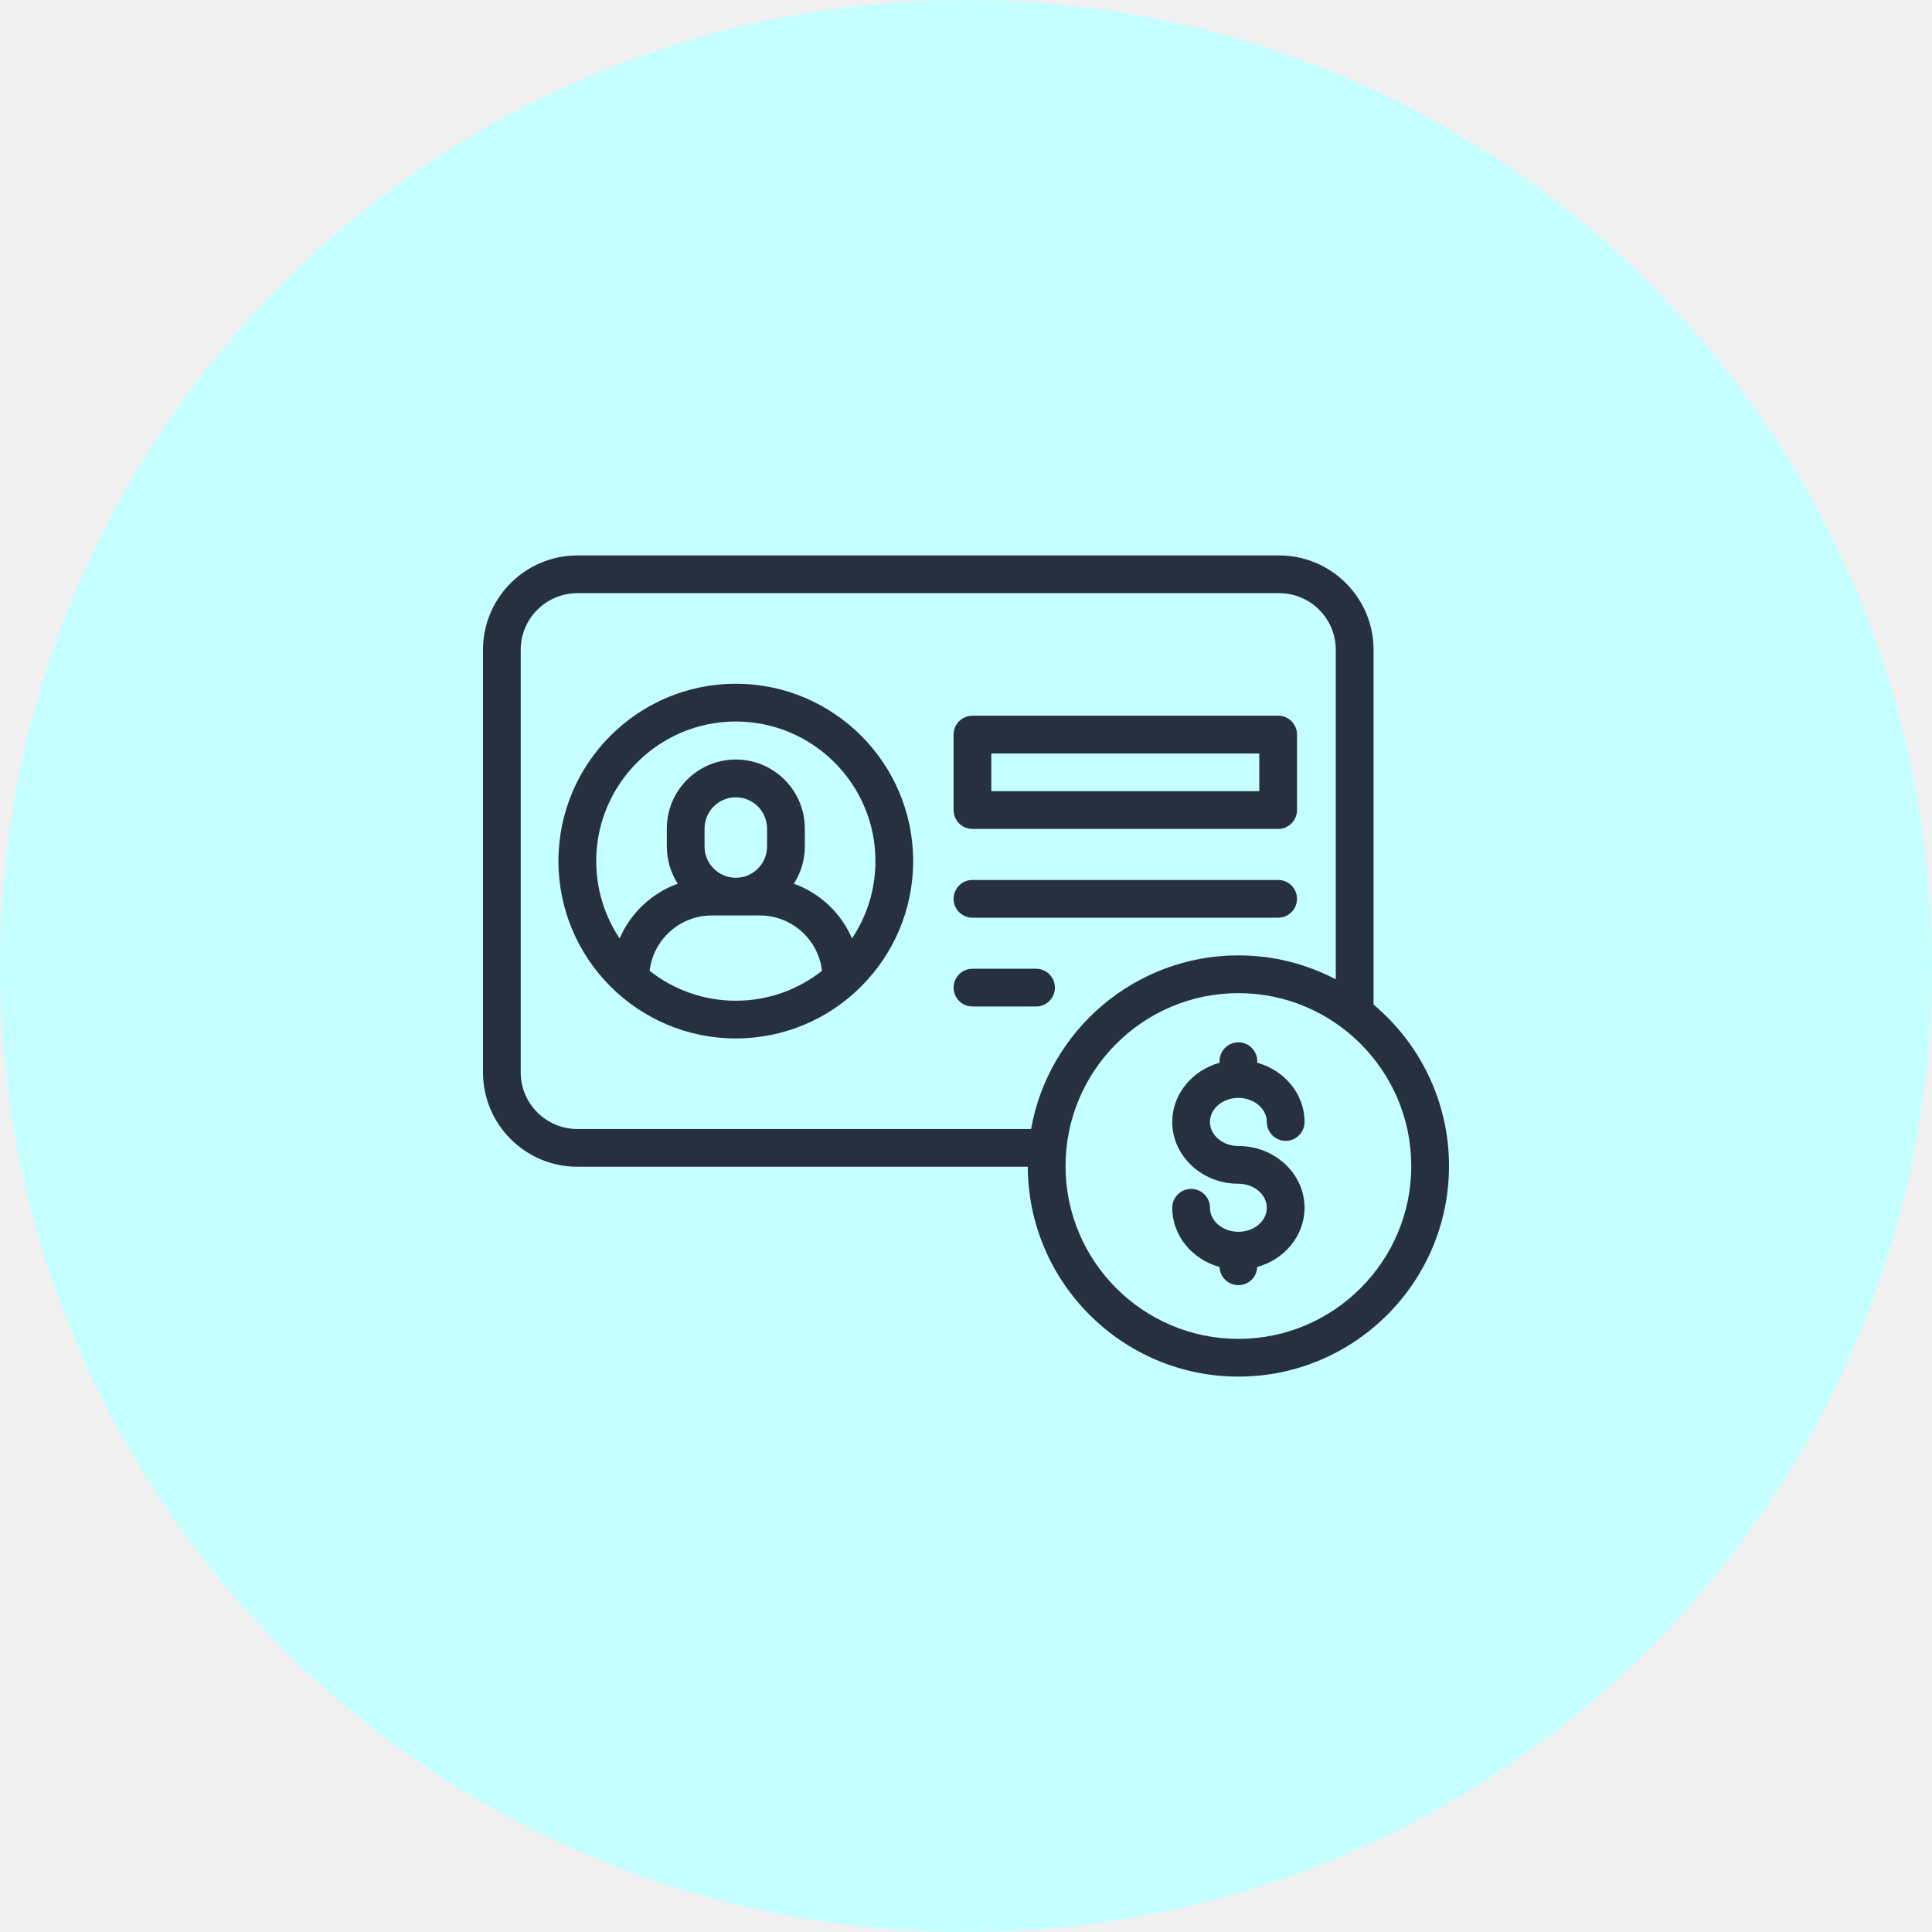
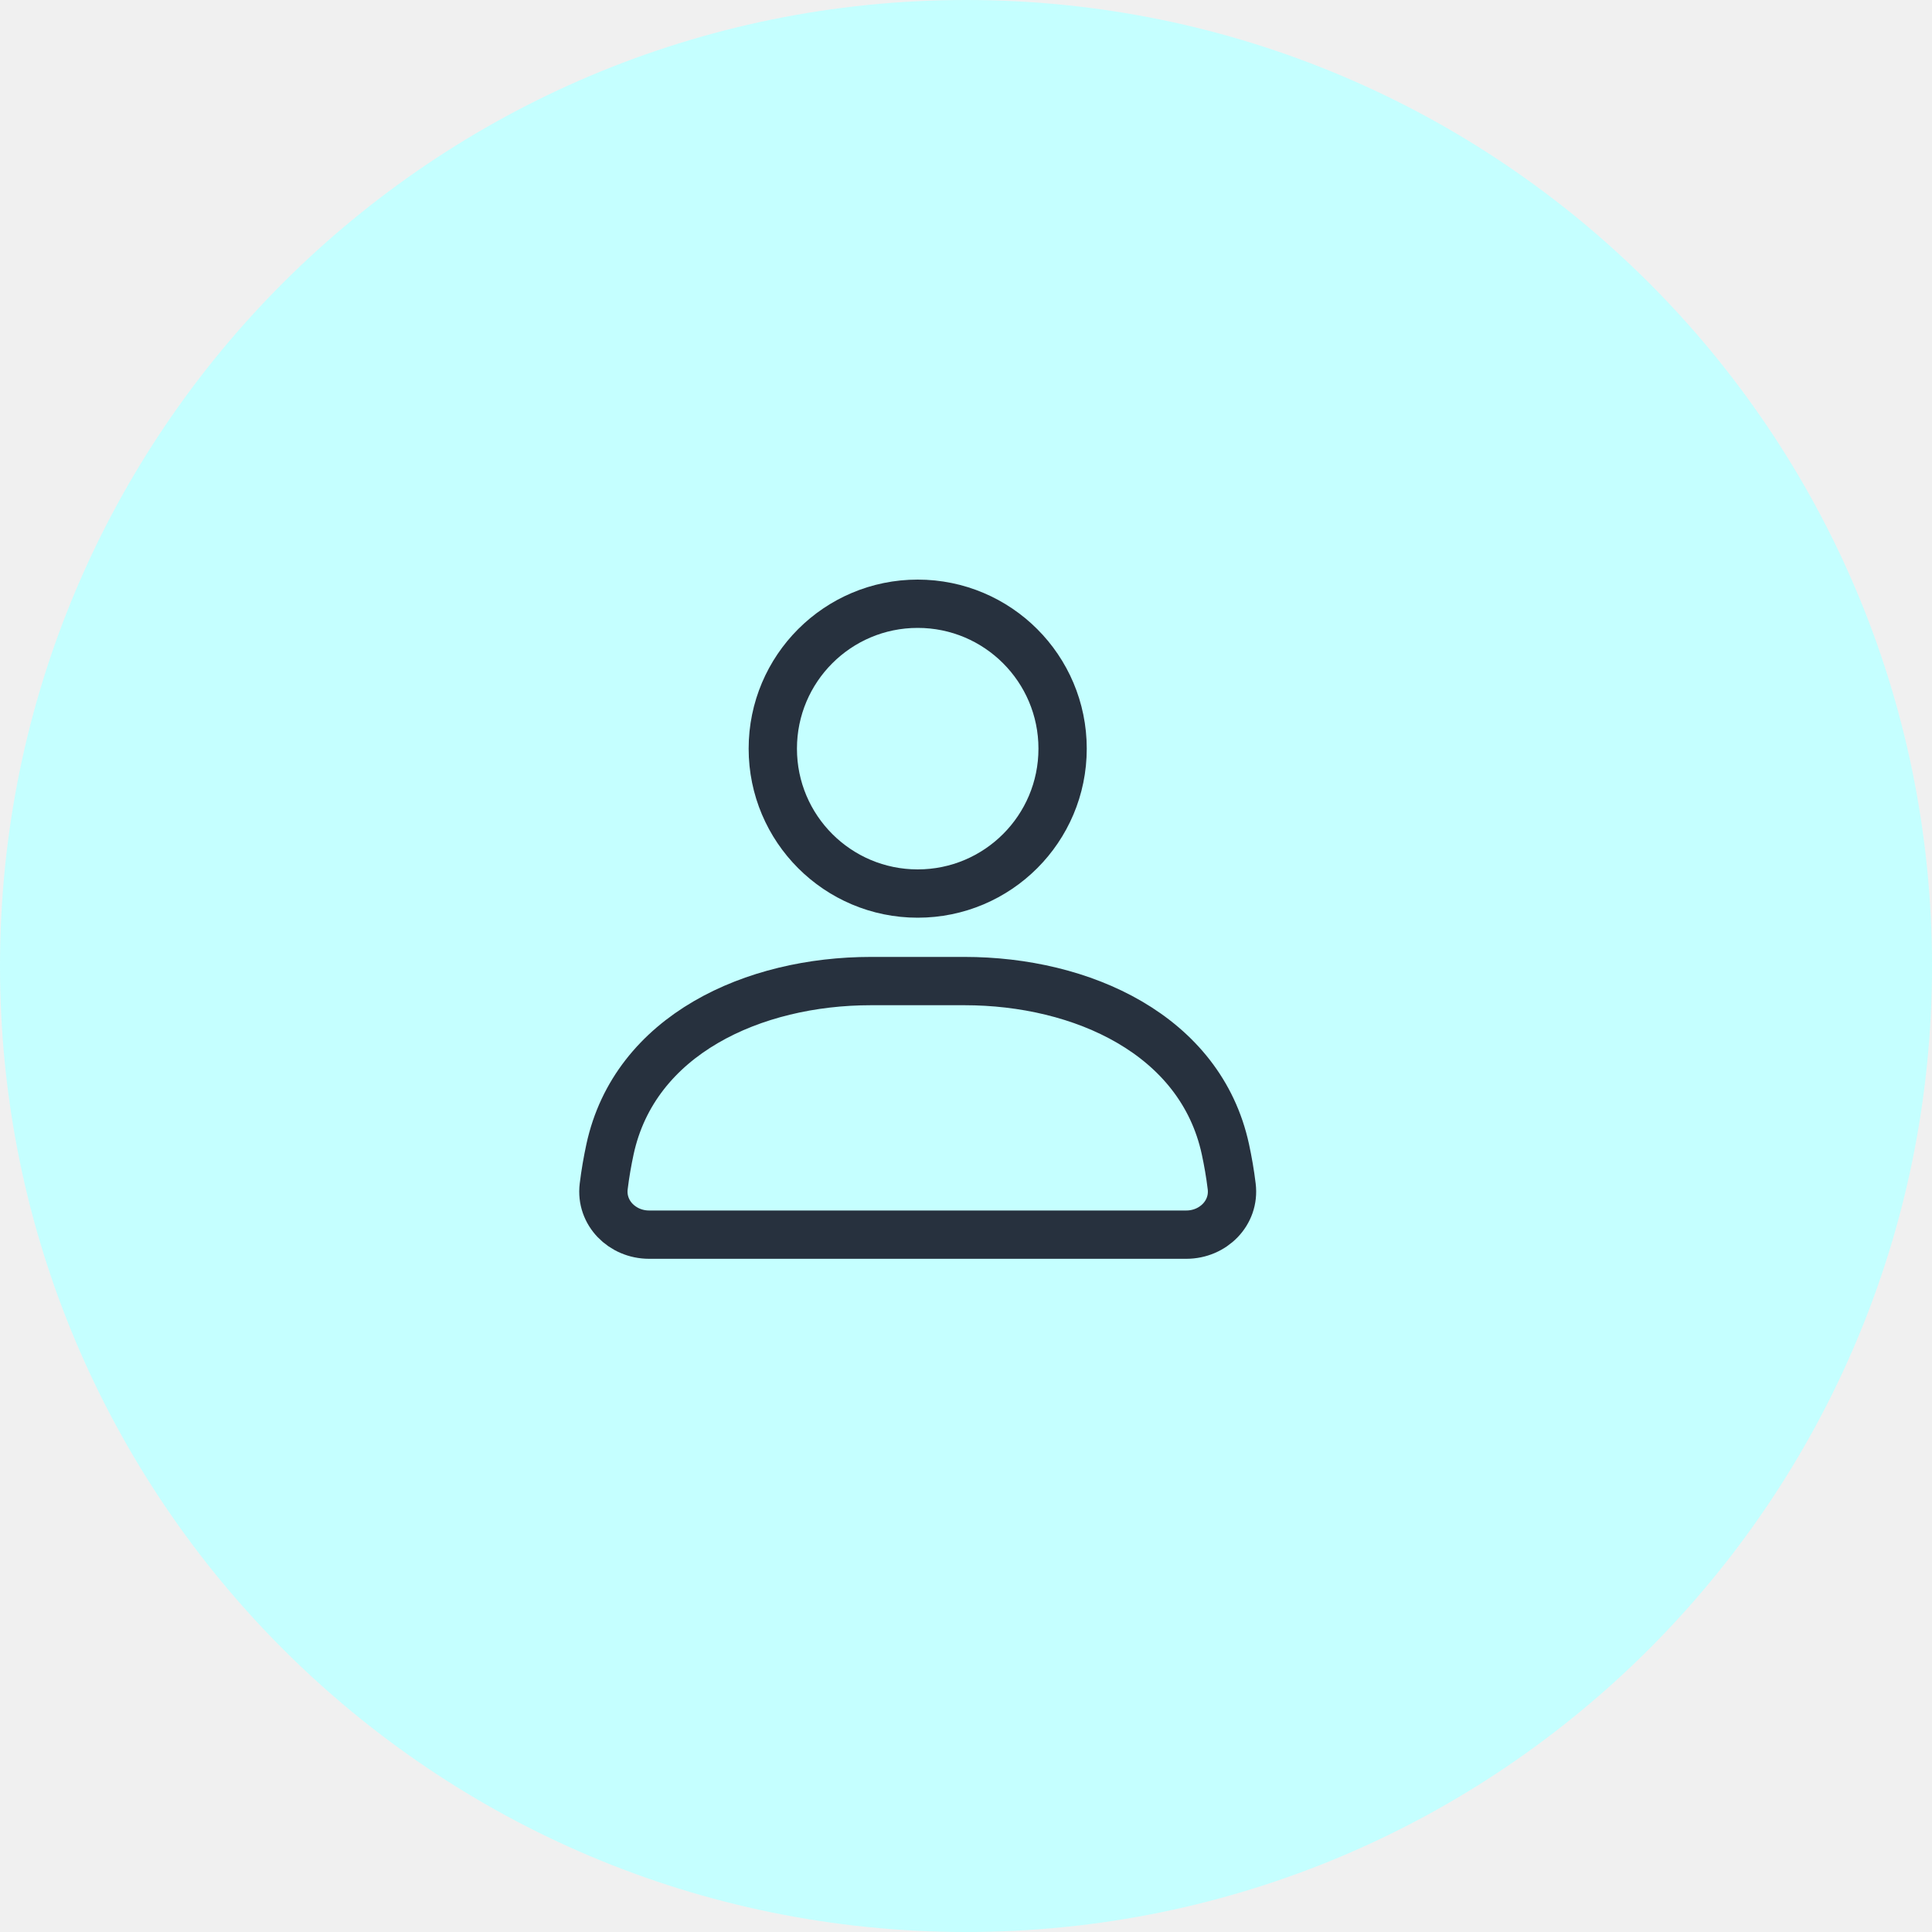
<svg xmlns="http://www.w3.org/2000/svg" width="40" height="40" viewBox="0 0 40 40" fill="none">
  <rect width="40" height="40" rx="20" fill="#C5FFFF" />
-   <path fill-rule="evenodd" clip-rule="evenodd" d="M11.562 17.828C11.562 15.803 13.21 14.156 15.234 14.156C17.259 14.156 18.906 15.803 18.906 17.828C18.906 19.853 17.259 21.5 15.234 21.5C13.21 21.5 11.562 19.853 11.562 17.828ZM14.735 18.954C14.072 18.954 13.524 19.456 13.45 20.1C13.942 20.487 14.562 20.719 15.234 20.719C15.907 20.719 16.527 20.487 17.018 20.1C16.945 19.456 16.397 18.954 15.733 18.954H14.735ZM15.234 18.173C15.591 18.173 15.881 17.883 15.881 17.526V17.154C15.881 16.797 15.591 16.507 15.234 16.507C14.878 16.507 14.587 16.797 14.587 17.154V17.526C14.587 17.883 14.878 18.173 15.234 18.173ZM16.436 18.296C16.977 18.491 17.413 18.904 17.64 19.429C17.946 18.971 18.125 18.42 18.125 17.828C18.125 16.234 16.828 14.938 15.234 14.938C13.64 14.938 12.344 16.234 12.344 17.828C12.344 18.42 12.523 18.971 12.829 19.429C13.055 18.904 13.492 18.491 14.032 18.296C13.889 18.073 13.806 17.809 13.806 17.526V17.154C13.806 16.366 14.447 15.725 15.234 15.725C16.022 15.725 16.663 16.366 16.663 17.154V17.526C16.663 17.809 16.579 18.073 16.436 18.296Z" fill="#27313E" />
-   <path fill-rule="evenodd" clip-rule="evenodd" d="M26.463 14.818C26.678 14.818 26.853 14.993 26.853 15.209V16.771C26.853 16.987 26.678 17.162 26.463 17.162H20.133C19.918 17.162 19.743 16.987 19.743 16.771V15.209C19.743 14.993 19.918 14.818 20.133 14.818H26.463ZM20.524 16.381H26.072V15.6H20.524V16.381Z" fill="#27313E" />
-   <path d="M26.463 18.219C26.678 18.219 26.853 18.394 26.853 18.609C26.853 18.825 26.678 19 26.463 19H20.133C19.918 19 19.743 18.825 19.743 18.609C19.743 18.394 19.918 18.219 20.133 18.219H26.463Z" fill="#27313E" />
-   <path d="M20.133 20.057C19.918 20.057 19.743 20.232 19.743 20.447C19.743 20.663 19.918 20.838 20.133 20.838H21.45C21.666 20.838 21.841 20.663 21.841 20.447C21.841 20.232 21.666 20.057 21.45 20.057H20.133Z" fill="#27313E" />
-   <path d="M26.228 23.229C26.228 22.954 25.964 22.731 25.64 22.731C25.315 22.731 25.051 22.954 25.051 23.229C25.051 23.503 25.315 23.727 25.64 23.727C26.395 23.727 27.009 24.3 27.009 25.006C27.009 25.584 26.595 26.075 26.029 26.232C26.022 26.441 25.85 26.608 25.64 26.608C25.429 26.608 25.258 26.441 25.25 26.232C24.684 26.075 24.27 25.584 24.27 25.006C24.27 24.79 24.445 24.615 24.661 24.615C24.877 24.615 25.051 24.79 25.051 25.006C25.051 25.28 25.315 25.503 25.64 25.503C25.964 25.503 26.228 25.28 26.228 25.006C26.228 24.731 25.964 24.508 25.64 24.508C24.884 24.508 24.27 23.934 24.27 23.229C24.27 22.651 24.684 22.161 25.249 22.003V21.971C25.249 21.755 25.424 21.58 25.64 21.58C25.855 21.58 26.03 21.755 26.03 21.971V22.003C26.596 22.161 27.009 22.651 27.009 23.229C27.009 23.445 26.834 23.62 26.619 23.62C26.403 23.62 26.228 23.445 26.228 23.229Z" fill="#27313E" />
-   <path fill-rule="evenodd" clip-rule="evenodd" d="M26.484 11.5C27.561 11.5 28.438 12.376 28.438 13.453V20.799C29.392 21.6 30 22.801 30 24.141C30 26.545 28.044 28.501 25.64 28.501C23.241 28.501 21.288 26.553 21.279 24.156H11.953C10.876 24.156 10 23.28 10 22.203V13.453C10 12.376 10.876 11.5 11.953 11.5H26.484ZM27.656 13.453C27.656 12.807 27.131 12.281 26.484 12.281H11.953C11.307 12.281 10.781 12.807 10.781 13.453V22.203C10.781 22.849 11.307 23.375 11.953 23.375H21.347C21.71 21.335 23.497 19.78 25.64 19.78C26.367 19.78 27.053 19.96 27.656 20.276V13.453ZM22.061 24.141C22.061 26.114 23.666 27.72 25.64 27.72C27.613 27.72 29.219 26.114 29.219 24.141C29.219 22.167 27.613 20.562 25.64 20.562C23.666 20.562 22.061 22.167 22.061 24.141Z" fill="#27313E" />
+   <g clip-path="url(#clip0_1_10673)">
+     <circle cx="19" cy="15.5" r="3" stroke="#27313E" stroke-linecap="round" />
+     <path d="M12.629 23.796C13.142 21.421 15.602 20.312 18.032 20.312H19.968C22.398 20.312 24.858 21.421 25.371 23.796C25.424 24.043 25.469 24.299 25.501 24.564C25.568 25.113 25.115 25.562 24.562 25.562H13.438C12.885 25.562 12.432 25.113 12.499 24.564C12.531 24.299 12.576 24.043 12.629 23.796Z" stroke="#27313E" stroke-linecap="round" />
+   </g>
+   <defs>
+     <clipPath id="clip0_1_10673">
+       <rect width="23" height="23" fill="white" transform="translate(8.5 8.5)" />
+     </clipPath>
+   </defs>
</svg>
